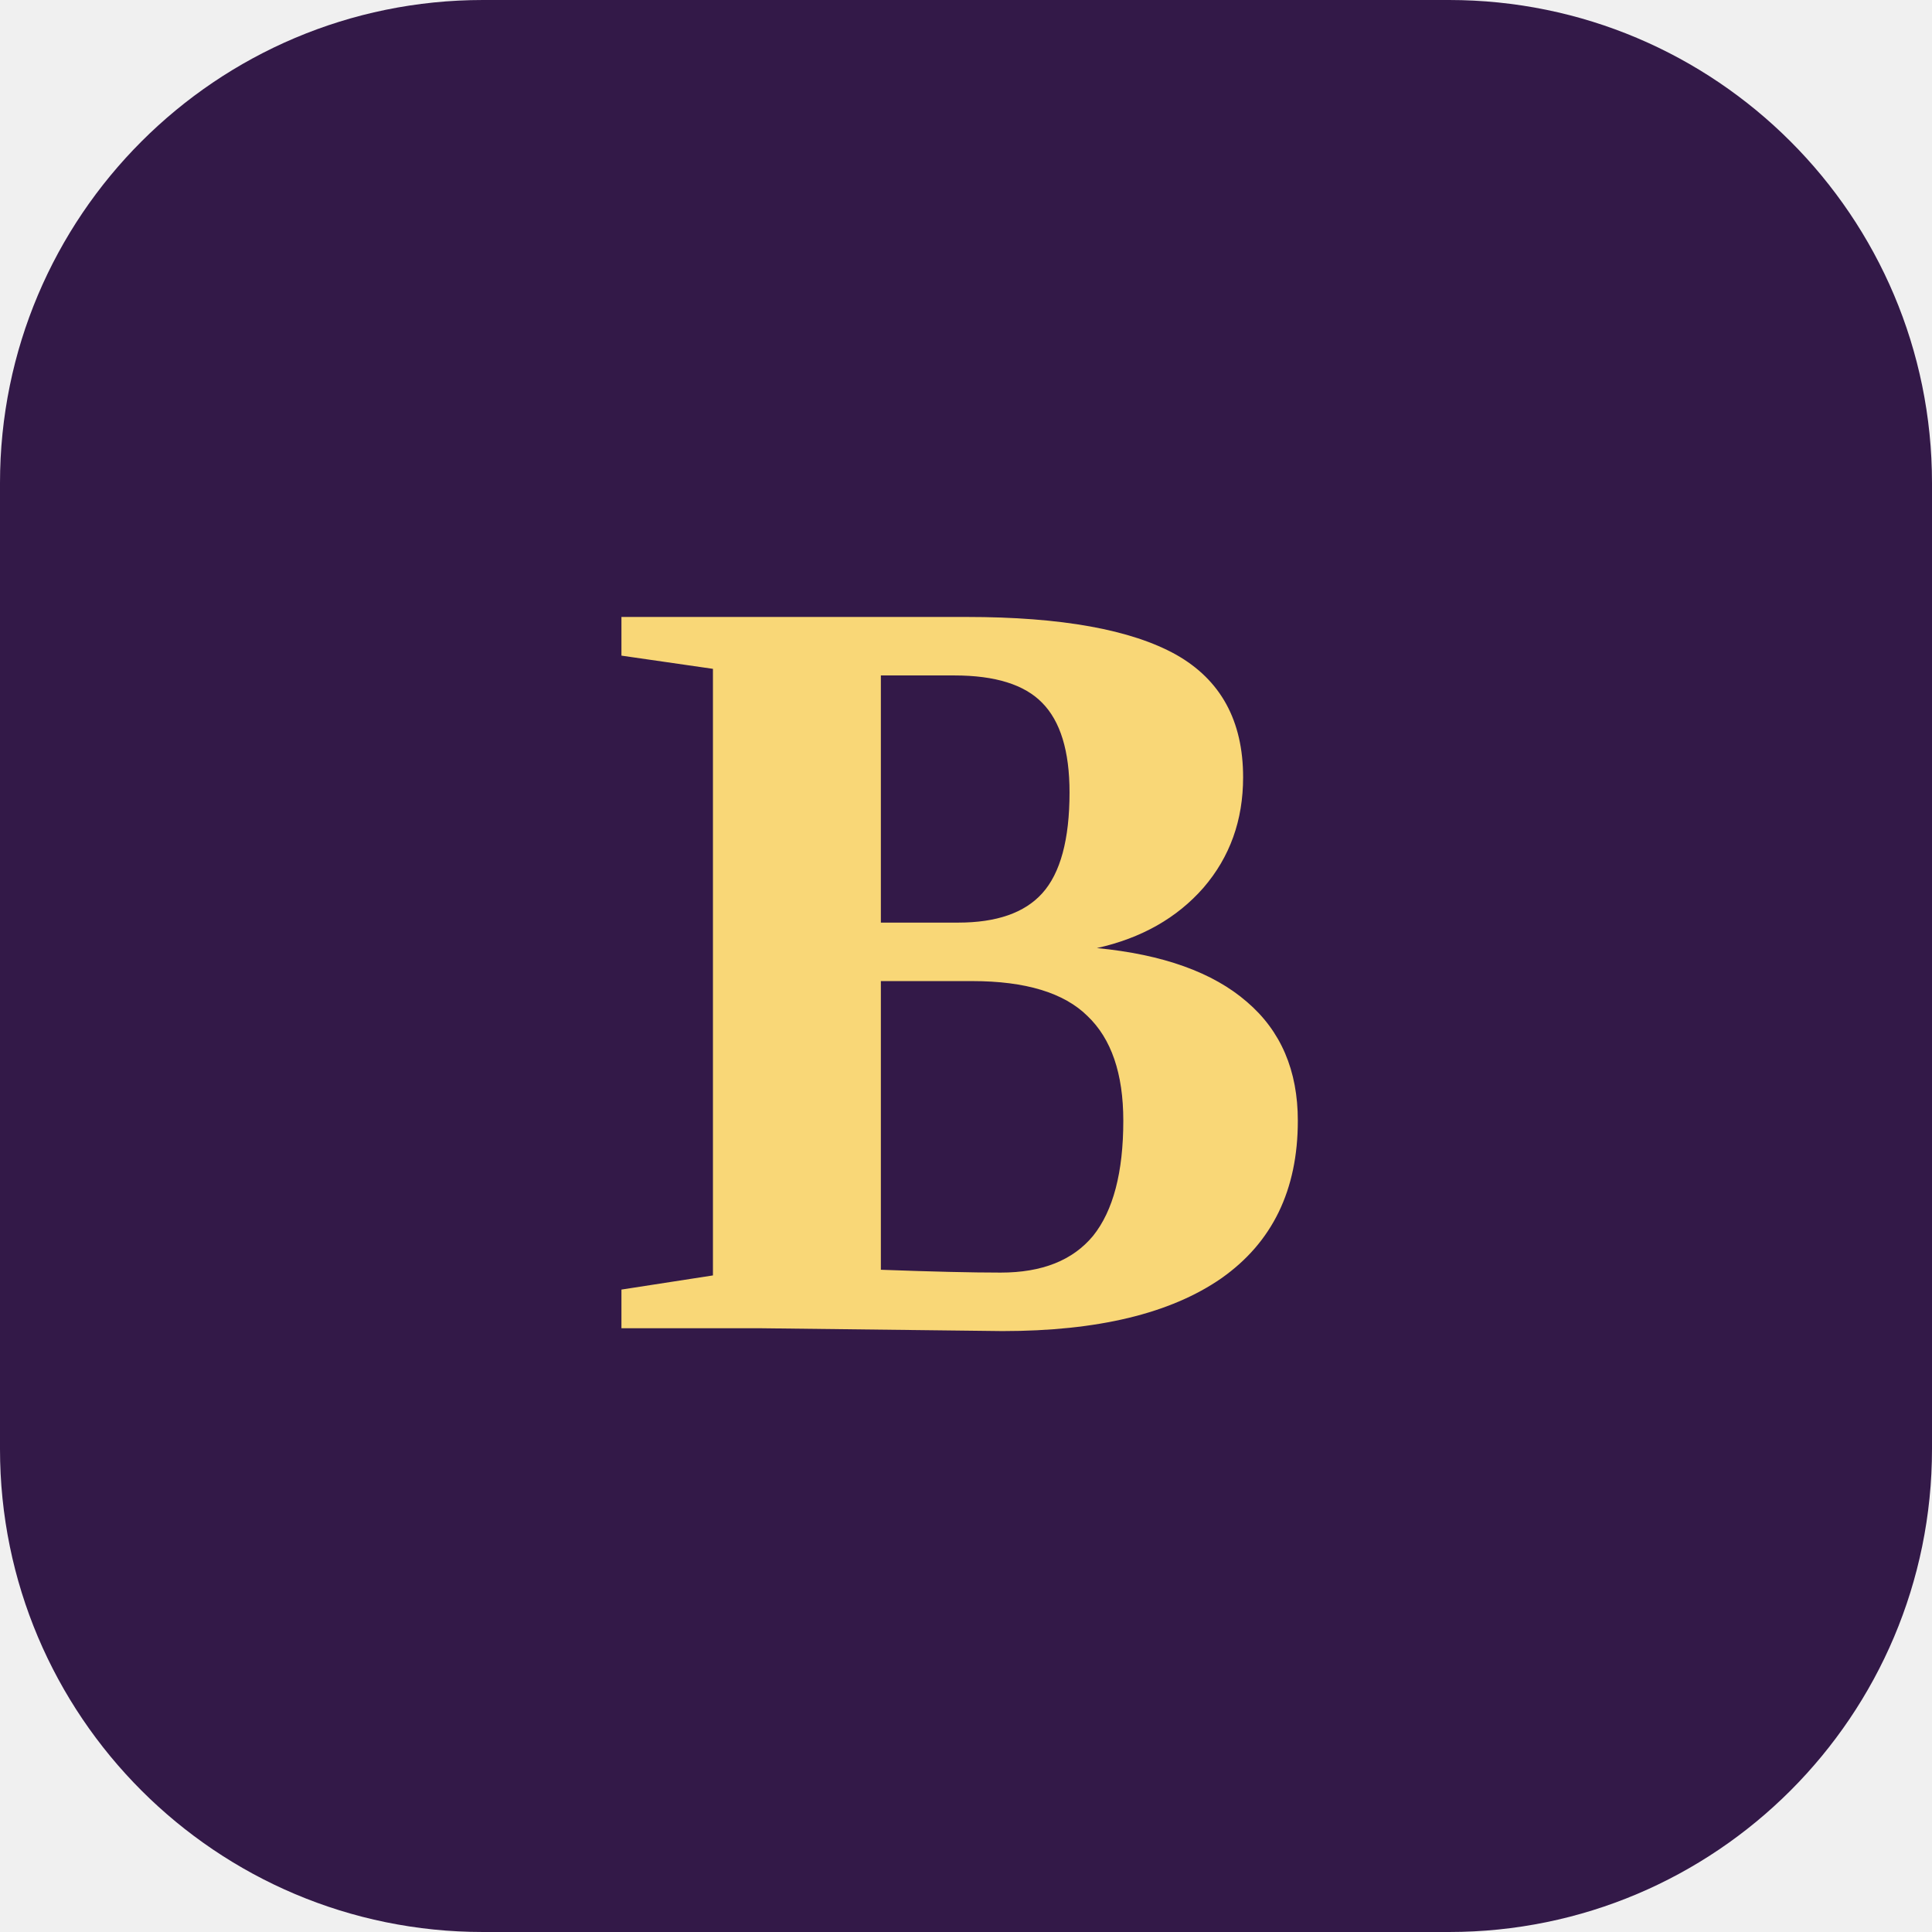
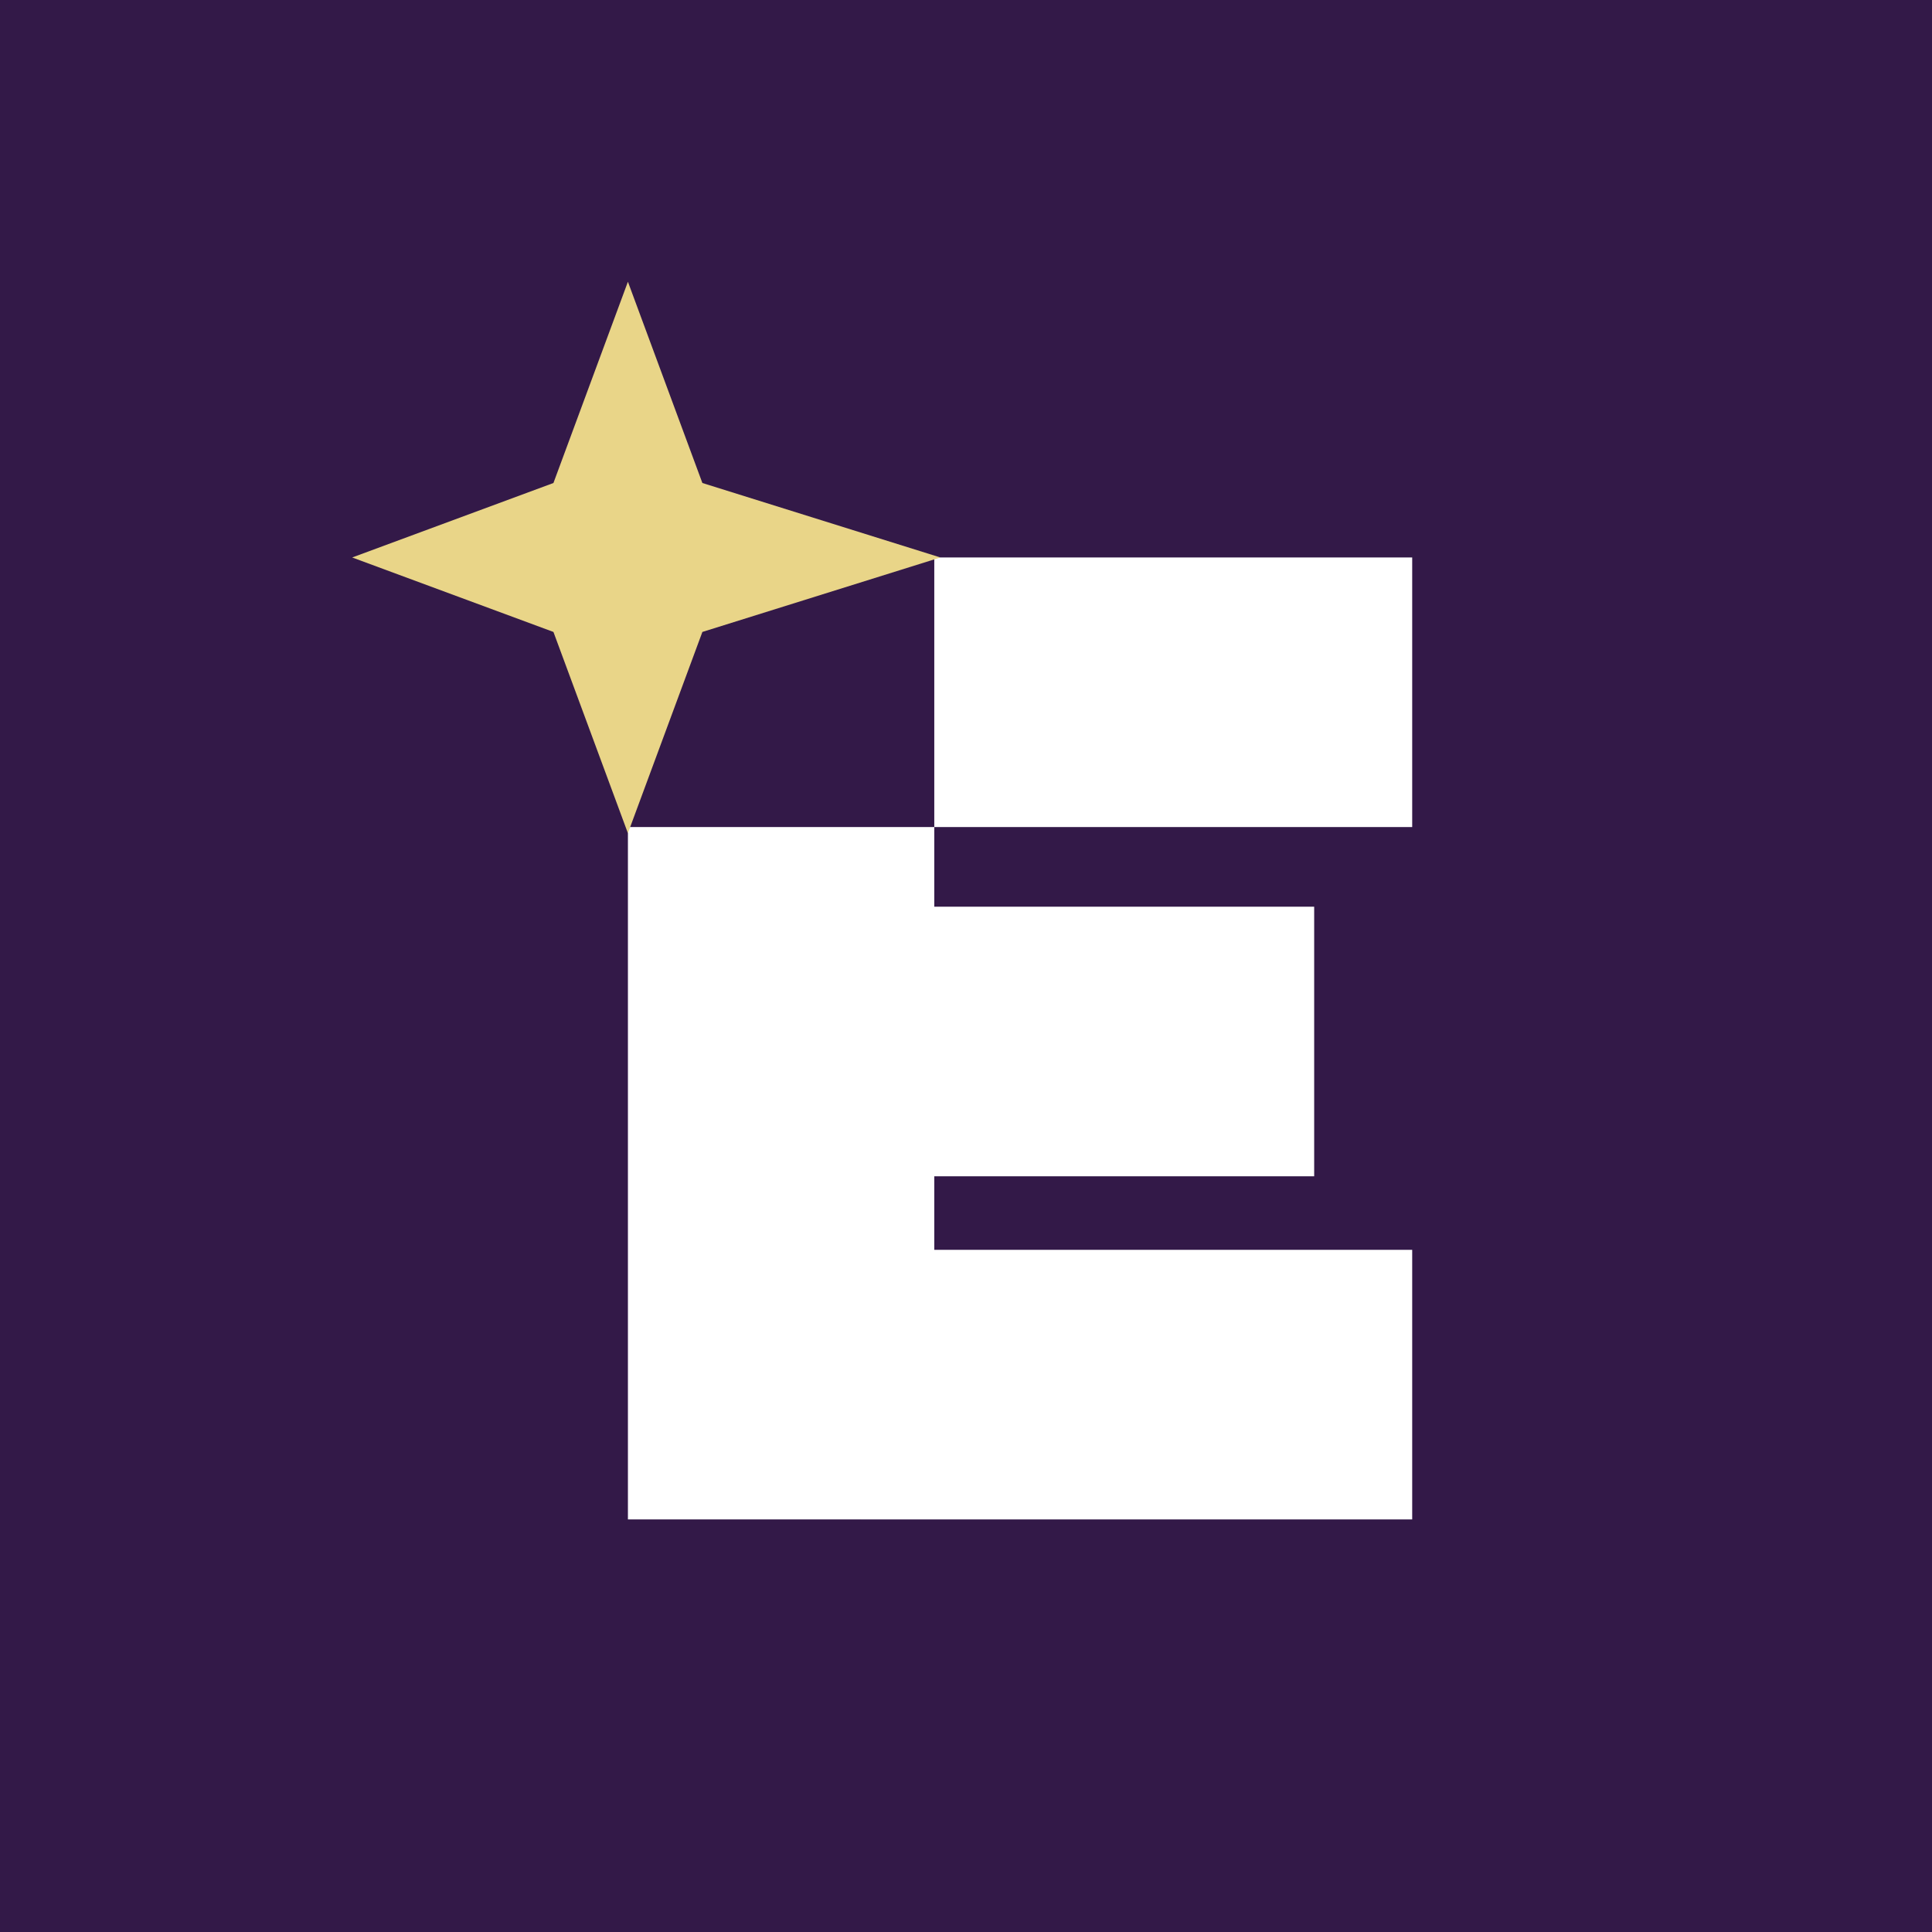
- <svg xmlns="http://www.w3.org/2000/svg" width="32" height="32" viewBox="0 0 32 32" fill="none">
-   <rect width="32" height="32" rx="8" fill="#331948" />
-   <text x="16" y="22" font-size="18" text-anchor="middle" fill="#F9D777" font-weight="bold">B</text>
+ <svg xmlns="http://www.w3.org/2000/svg" width="192" height="192" viewBox="0 0 192 192" fill="none">
+   <rect width="192" height="192" fill="#331948" />
+   <path d="M92.848 90.107H130.601V116.899H92.848V124.207H140.343V150.999H85.541V150.998H62.402V82.191H92.848V90.107ZM140.343 82.192H92.848V55.4H140.343V82.192Z" fill="white" />
+   <path d="M62.401 28L69.802 48L93.456 55.401L69.802 62.802L62.401 82.802L55 62.802L35 55.401L55 48L62.401 28Z" fill="#E9D588" />
</svg>
